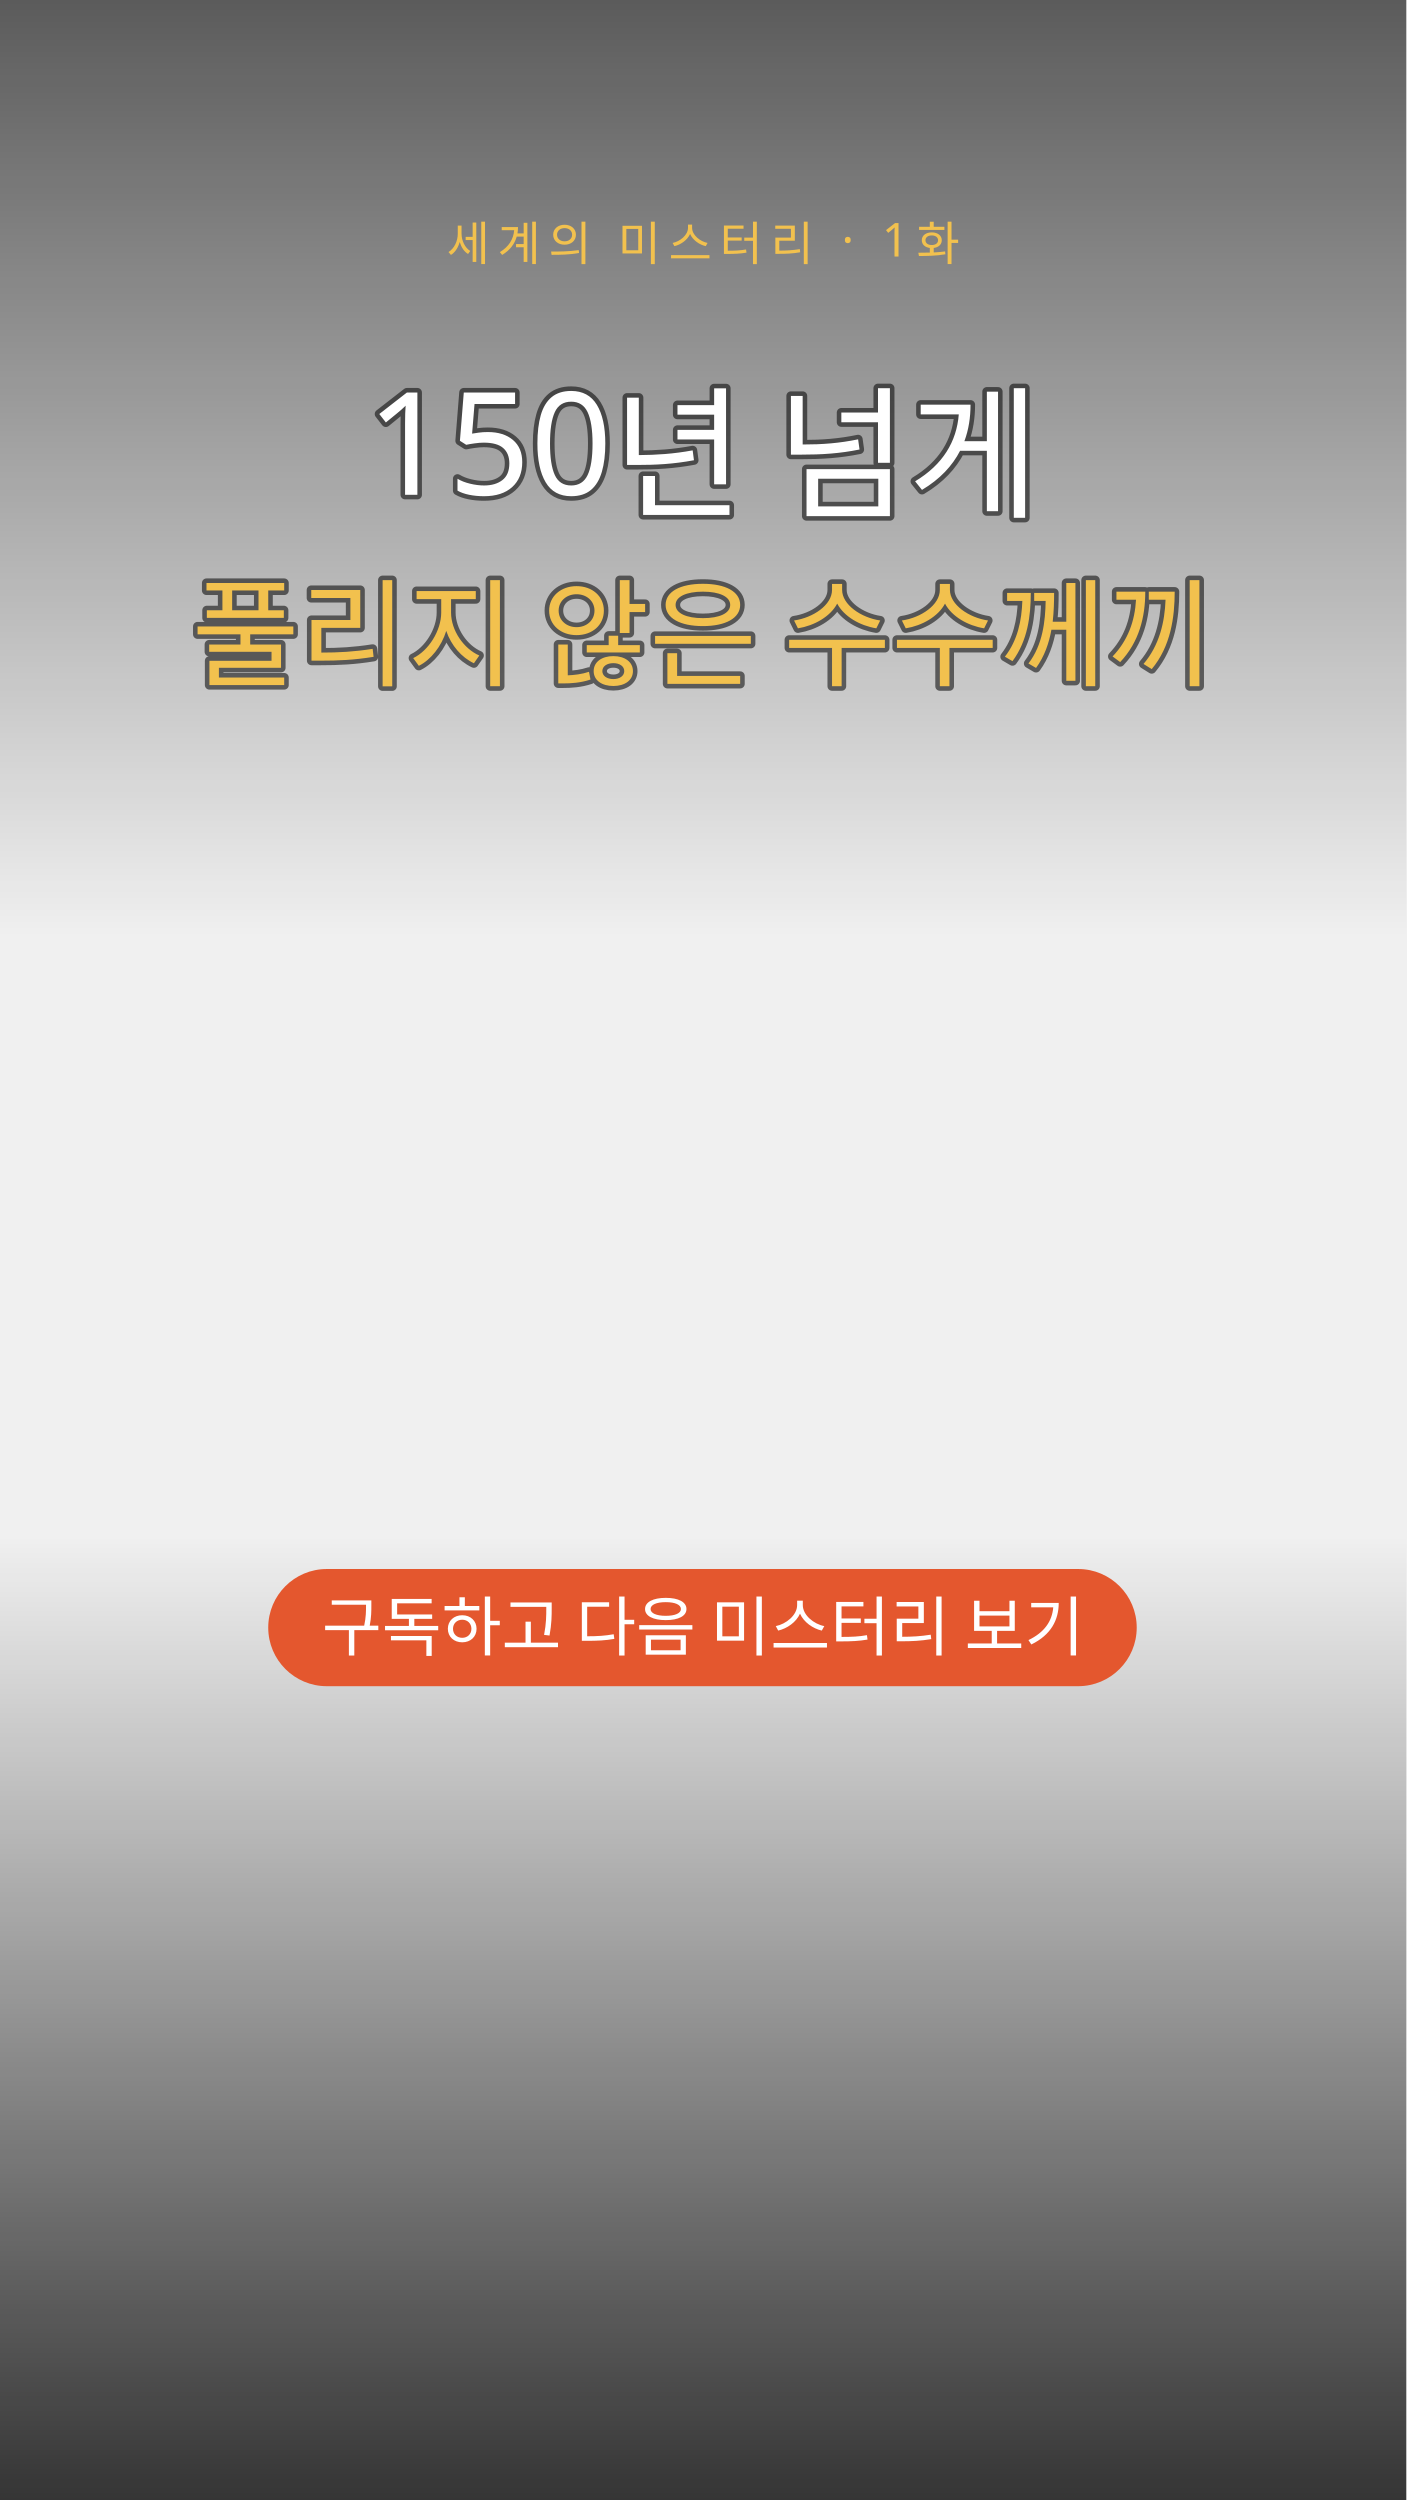
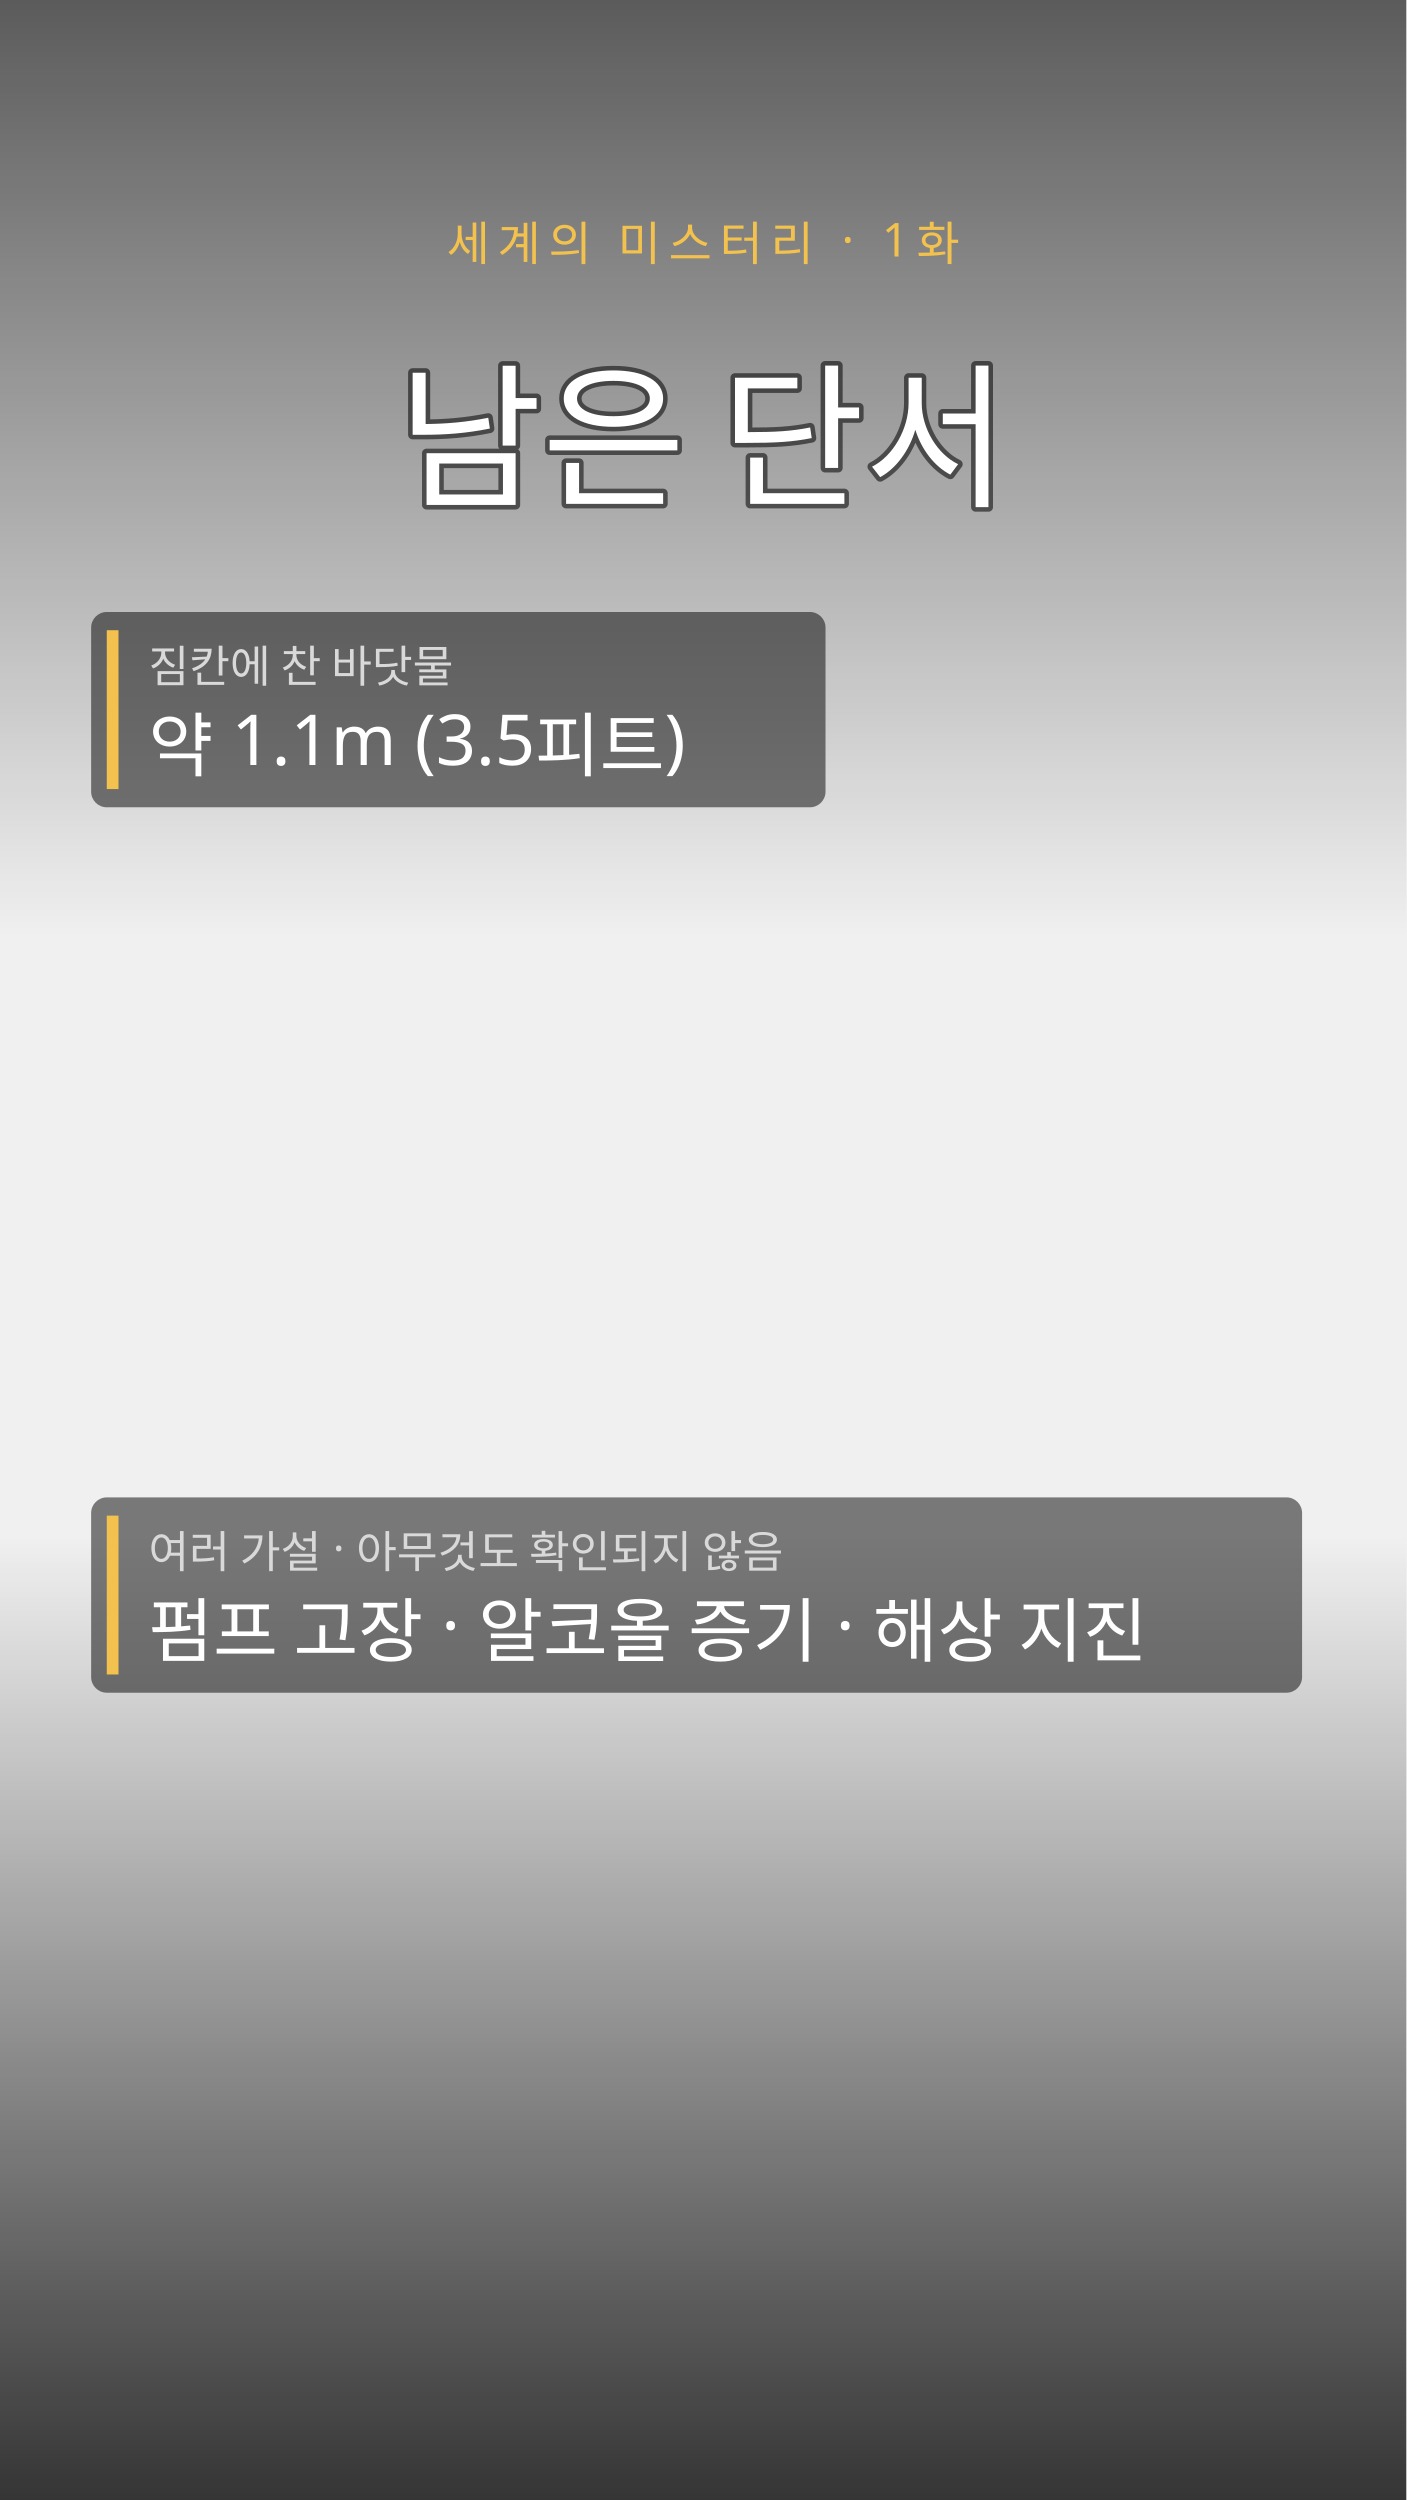
<svg xmlns="http://www.w3.org/2000/svg" width="1080" height="1920" viewBox="0 0 1080 1920">
  <rect x="0" y="0" width="1080" height="1920" fill="#000000" fill-opacity="0" />
  <defs>
    <linearGradient id="top" x1="0" y1="0" x2="0" y2="1">
      <stop offset="0" stop-color="#000" stop-opacity="0.62" />
      <stop offset="1" stop-color="#000" stop-opacity="0" />
    </linearGradient>
    <linearGradient id="bot" x1="0" y1="0" x2="0" y2="1">
      <stop offset="0" stop-color="#000" stop-opacity="0" />
      <stop offset="1" stop-color="#000" stop-opacity="0.78" />
    </linearGradient>
  </defs>
  <rect width="1080" height="720" fill="url(#top)" />
  <rect y="1180" width="1080" height="740" fill="url(#bot)" />
  <text x="540" y="200" font-family="Do Hyeon" font-size="36" fill="#f2c14e" text-anchor="middle" letter-spacing="6">세계의 미스터리 · 1화</text>
-   <text x="540" y="380" font-family="Black Han Sans" font-size="110" fill="#ffffff" text-anchor="middle" stroke="#000" stroke-opacity="0.55" stroke-width="7" paint-order="stroke" stroke-linejoin="round">150년 넘게</text>
-   <text x="540" y="520" font-family="Black Han Sans" font-size="90" fill="#f2c14e" text-anchor="middle" stroke="#000" stroke-opacity="0.55" stroke-width="7" paint-order="stroke" stroke-linejoin="round">풀리지 않은 수수께끼</text>
-   <rect x="206" y="1205" width="667" height="90" rx="45" fill="#e4572e" />
-   <text x="540" y="1267.5" font-family="Do Hyeon" font-size="50" fill="#ffffff" text-anchor="middle">구독하고 다음 미스터리 보기</text>
+   <text x="540" y="380" font-family="Black Han Sans" font-size="120" fill="#ffffff" text-anchor="middle" stroke="#000" stroke-opacity="0.55" stroke-width="7" paint-order="stroke" stroke-linejoin="round">남은 단서</text>
+   <rect x="70" y="470" width="564" height="150" rx="12" fill="#000" fill-opacity="0.5" />
+   <rect x="82" y="484" width="9" height="122" fill="#f2c14e" />
+   <text x="114" y="524" font-family="Do Hyeon" font-size="34" fill="#d9d9d9" text-anchor="start">짐칸에 찬 바닷물</text>
+   <text x="114" y="592" font-family="Do Hyeon" font-size="54" fill="#ffffff" text-anchor="start">약 1.1m (3.5피트)</text>
+   <rect x="70" y="1150" width="930" height="150" rx="12" fill="#000" fill-opacity="0.5" />
+   <rect x="82" y="1164" width="9" height="122" fill="#f2c14e" />
+   <text x="114" y="1204" font-family="Do Hyeon" font-size="34" fill="#d9d9d9" text-anchor="start">여러 가설 · 아무것도 확인되지 않음</text>
+   <text x="114" y="1272" font-family="Do Hyeon" font-size="54" fill="#ffffff" text-anchor="start">펌프 고장 · 알코올 증기 · 해상 지진</text>
</svg>
